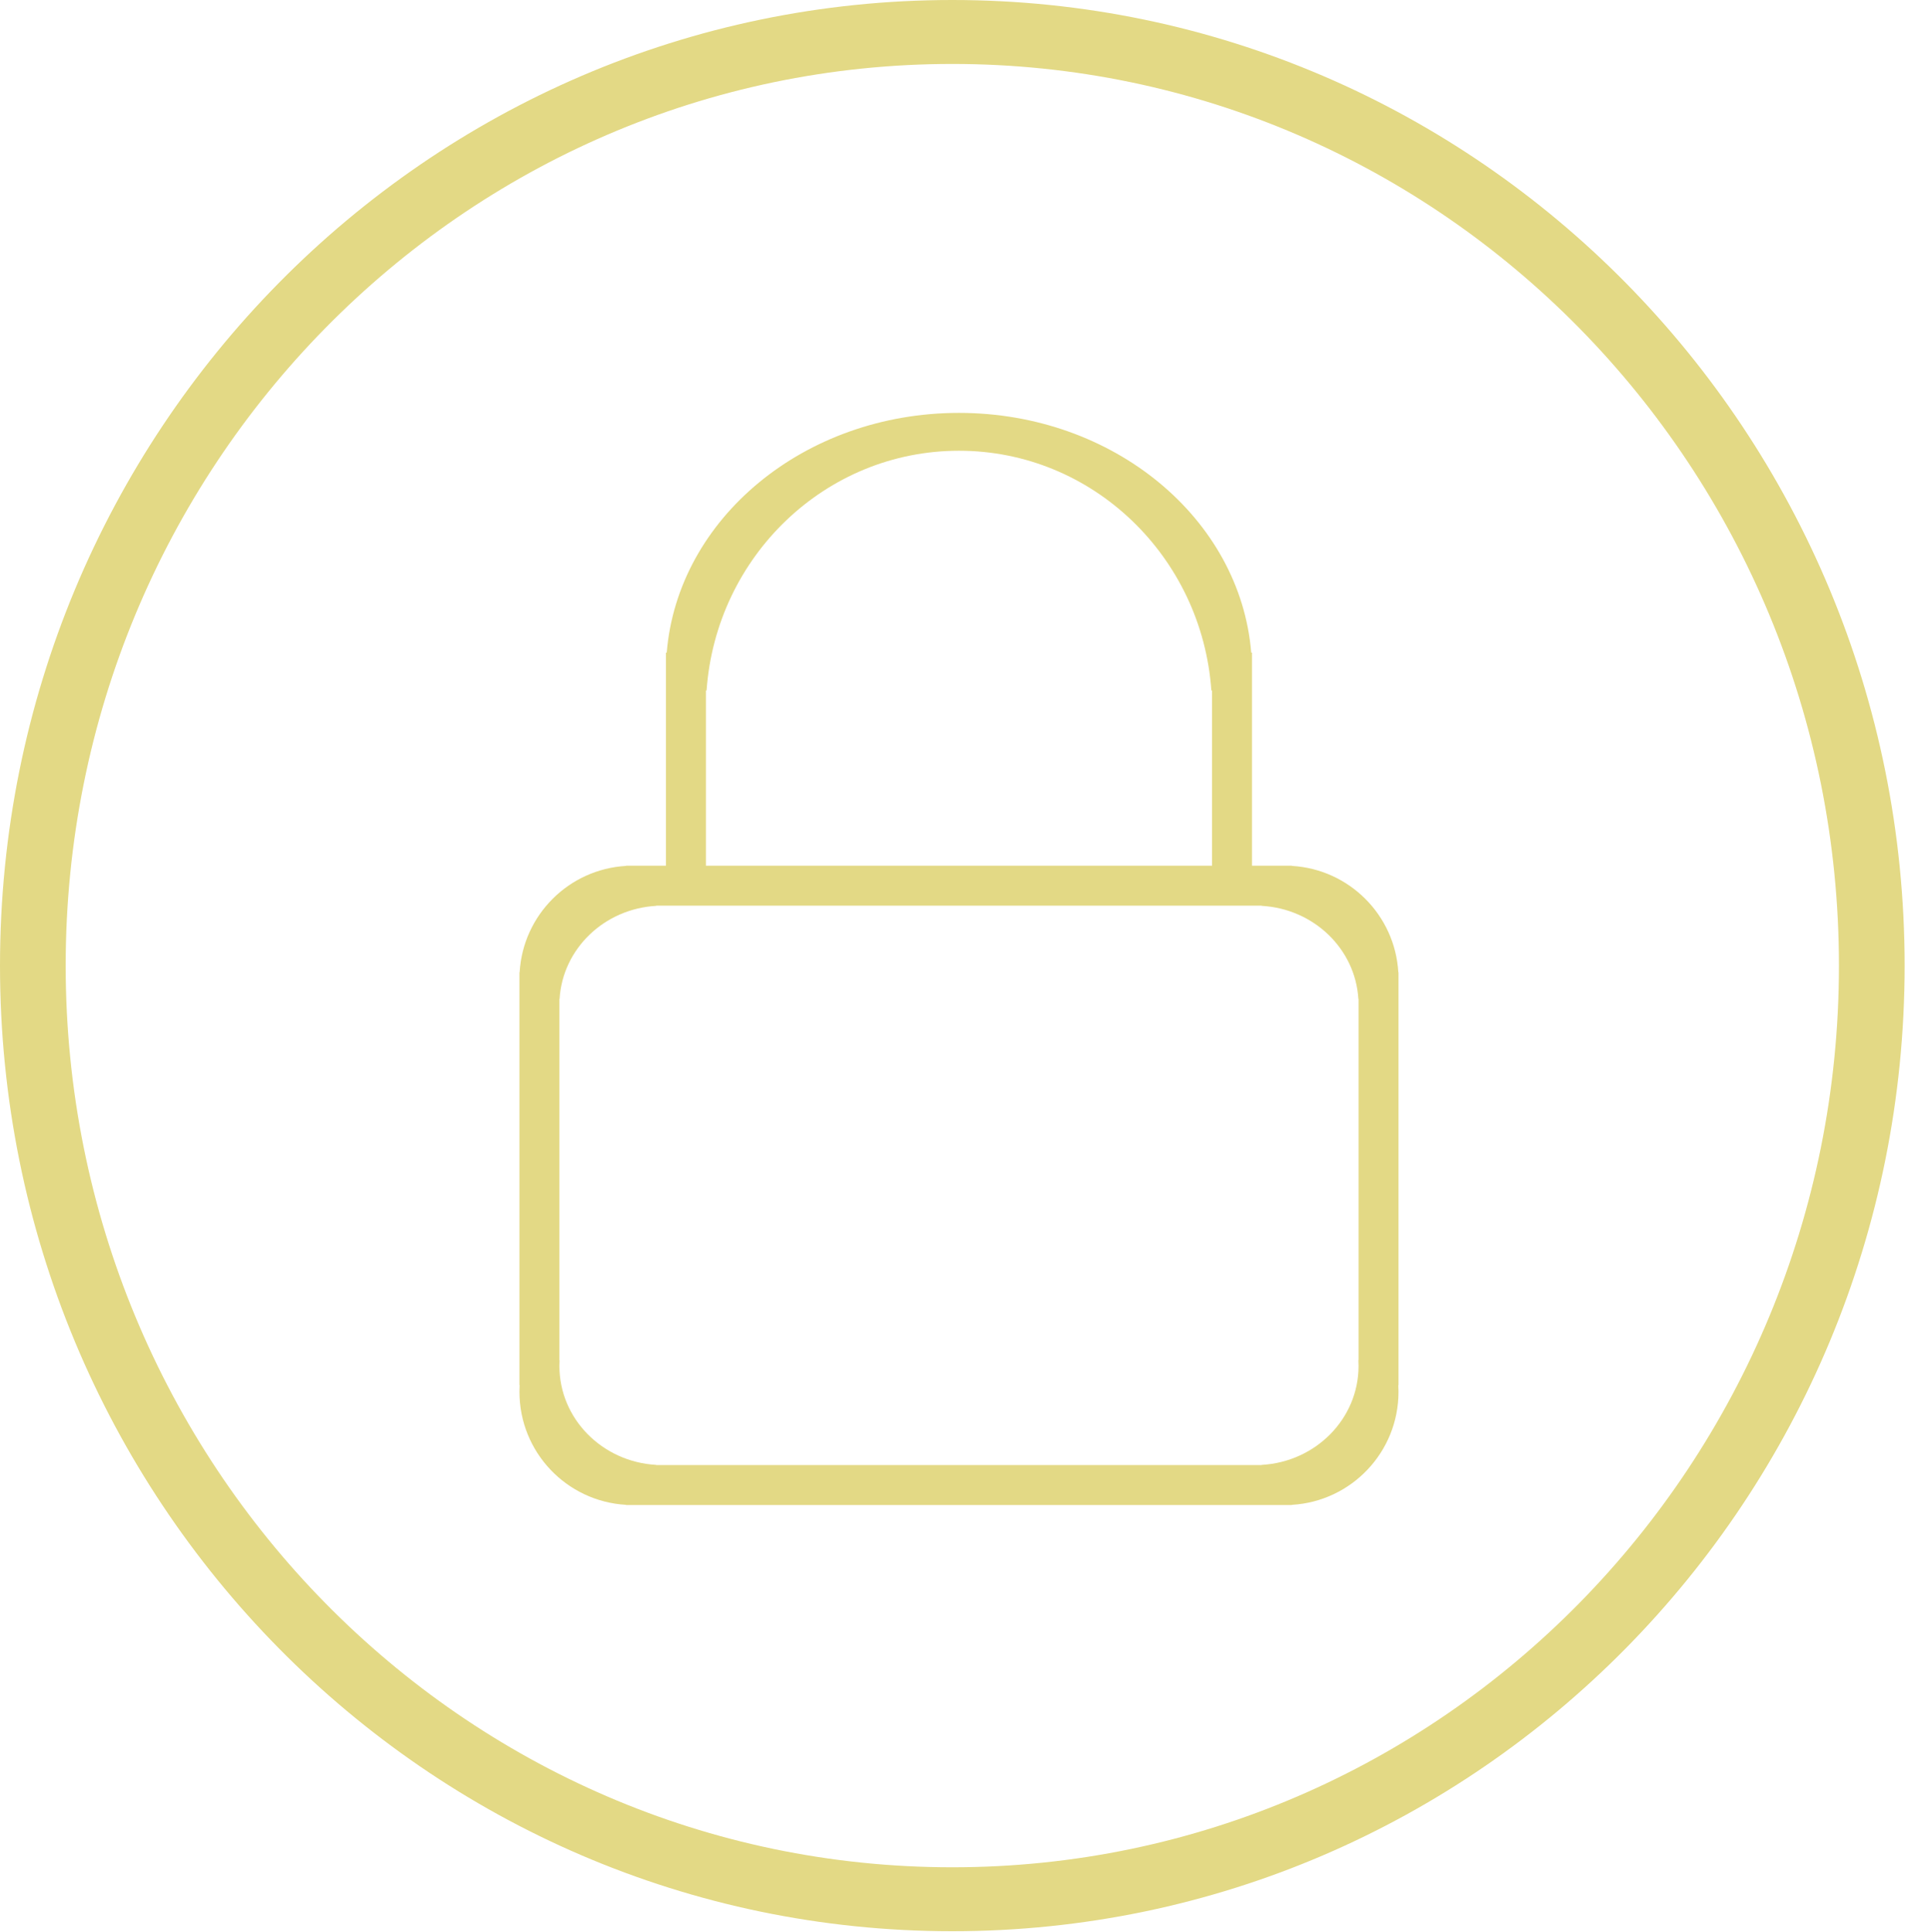
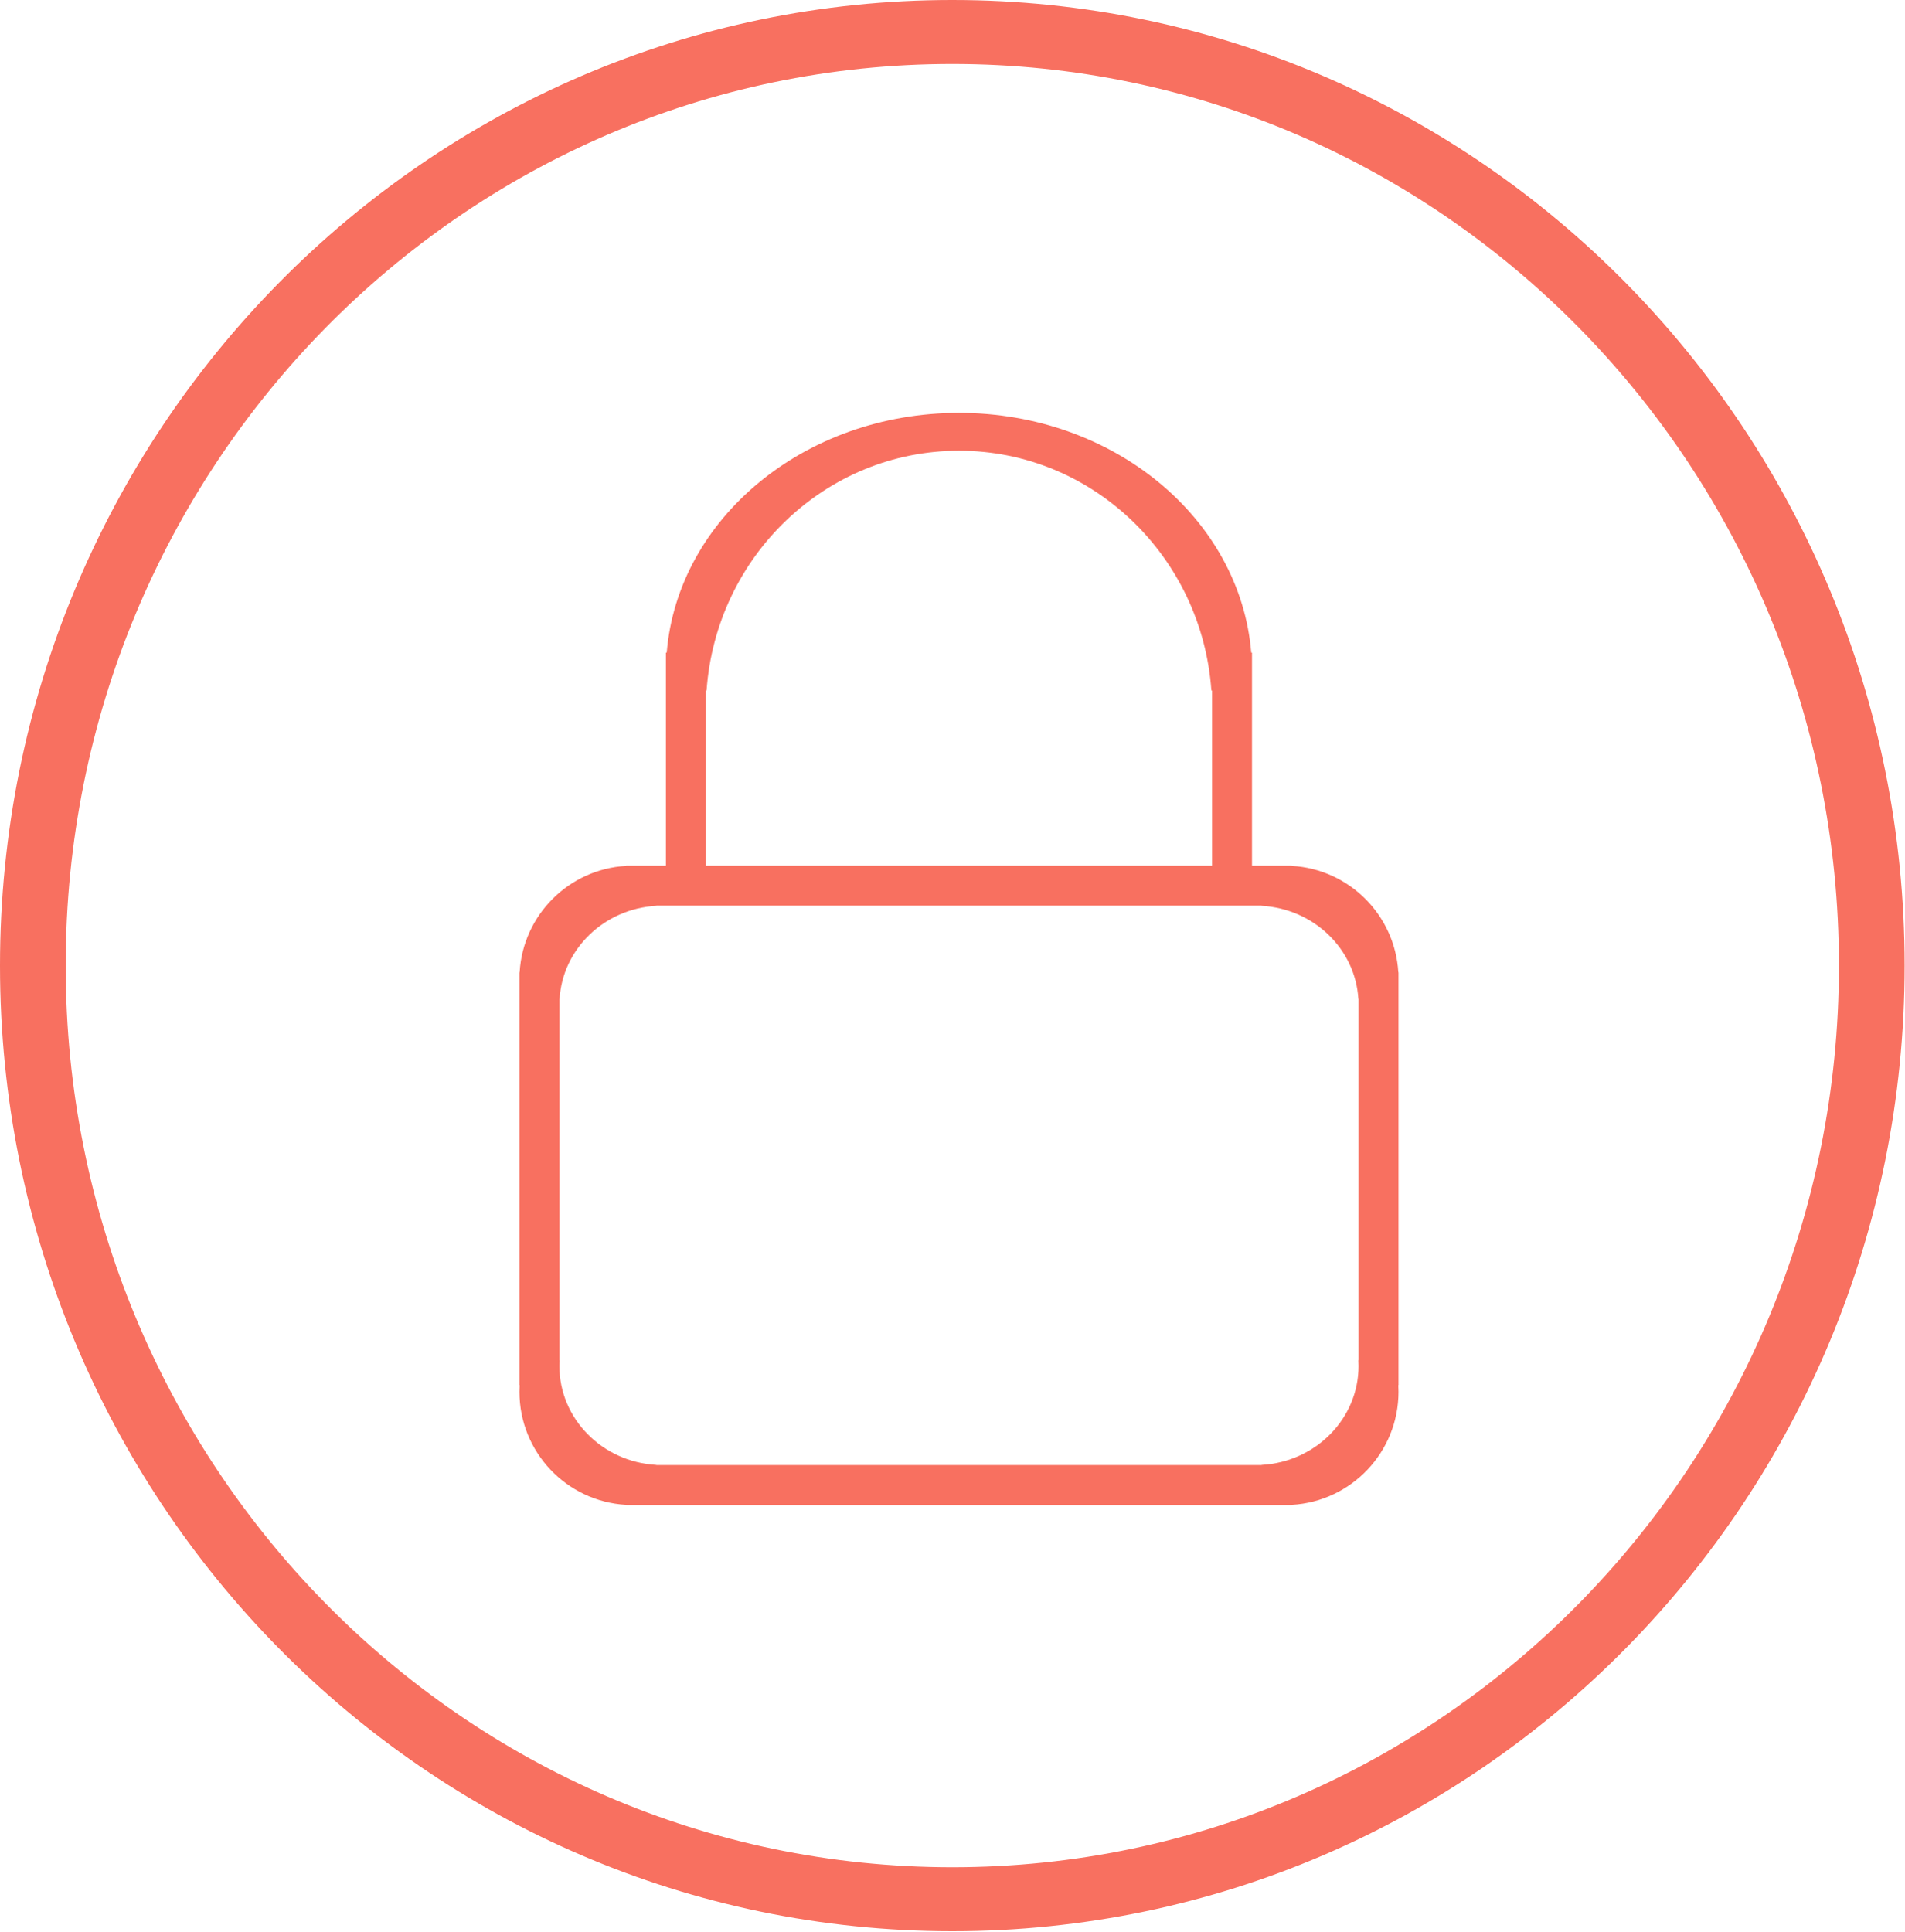
<svg xmlns="http://www.w3.org/2000/svg" width="143" height="145" viewBox="0 0 143 145" fill="none">
-   <path fill-rule="evenodd" clip-rule="evenodd" d="M71.5 145C110.988 145 143 112.541 143 72.5C143 32.459 110.988 0 71.5 0C32.012 0 0 32.459 0 72.5C0 112.541 32.012 145 71.5 145ZM71.5 140.199C108.265 140.199 138.069 109.889 138.069 72.5C138.069 35.111 108.265 4.801 71.5 4.801C34.735 4.801 4.931 35.111 4.931 72.5C4.931 109.889 34.735 140.199 71.5 140.199ZM47 65H47.5H50V50.421V49H50.058C50.882 38.938 60.391 31 72 31C83.609 31 93.118 38.938 93.942 49H94V50.421V65H96.5H97V65.014C101.296 65.264 104.736 68.704 104.986 73H105V73.5V104H104.986C104.995 104.165 105 104.332 105 104.5C105 109.027 101.462 112.727 97 112.986V113H96.5H47.5H47V112.986C42.538 112.727 39 109.027 39 104.5C39 104.332 39.005 104.165 39.014 104H39V73.5V73H39.014C39.264 68.704 42.704 65.264 47 65.014V65ZM91 65V53.263V51.842H90.95C90.238 41.78 82.026 33.842 72 33.842C61.974 33.842 53.762 41.78 53.05 51.842H53V53.263V65H91ZM49.273 68H49.727H94.273H94.727V68.013C98.633 68.231 101.76 71.241 101.987 75H102V75.438V102.125H101.987C101.996 102.27 102 102.416 102 102.562C102 106.523 98.783 109.761 94.727 109.987V110H94.273H49.727H49.273V109.987C45.217 109.761 42 106.523 42 102.562C42 102.416 42.004 102.27 42.013 102.125H42V75.438V75H42.013C42.24 71.241 45.367 68.231 49.273 68.013V68Z" fill="#e3d985" />
+   <path fill-rule="evenodd" clip-rule="evenodd" d="M71.5 145C110.988 145 143 112.541 143 72.5C143 32.459 110.988 0 71.5 0C32.012 0 0 32.459 0 72.5C0 112.541 32.012 145 71.5 145ZM71.5 140.199C108.265 140.199 138.069 109.889 138.069 72.5C138.069 35.111 108.265 4.801 71.5 4.801C34.735 4.801 4.931 35.111 4.931 72.5C4.931 109.889 34.735 140.199 71.5 140.199ZM47 65H47.5H50V50.421V49H50.058C50.882 38.938 60.391 31 72 31C83.609 31 93.118 38.938 93.942 49H94V50.421V65H96.5H97V65.014C101.296 65.264 104.736 68.704 104.986 73H105V73.5V104H104.986C104.995 104.165 105 104.332 105 104.5C105 109.027 101.462 112.727 97 112.986V113H96.5H47.5H47V112.986C42.538 112.727 39 109.027 39 104.5C39 104.332 39.005 104.165 39.014 104H39V73.5V73H39.014C39.264 68.704 42.704 65.264 47 65.014V65ZM91 65V53.263V51.842H90.95C90.238 41.78 82.026 33.842 72 33.842C61.974 33.842 53.762 41.78 53.05 51.842H53V53.263V65H91ZM49.273 68H49.727H94.273H94.727V68.013C98.633 68.231 101.76 71.241 101.987 75H102V75.438V102.125H101.987C101.996 102.27 102 102.416 102 102.562C102 106.523 98.783 109.761 94.727 109.987V110H94.273H49.727H49.273V109.987C45.217 109.761 42 106.523 42 102.562C42 102.416 42.004 102.27 42.013 102.125H42V75.438V75H42.013C42.24 71.241 45.367 68.231 49.273 68.013V68Z" fill="#F87060" />
</svg>
